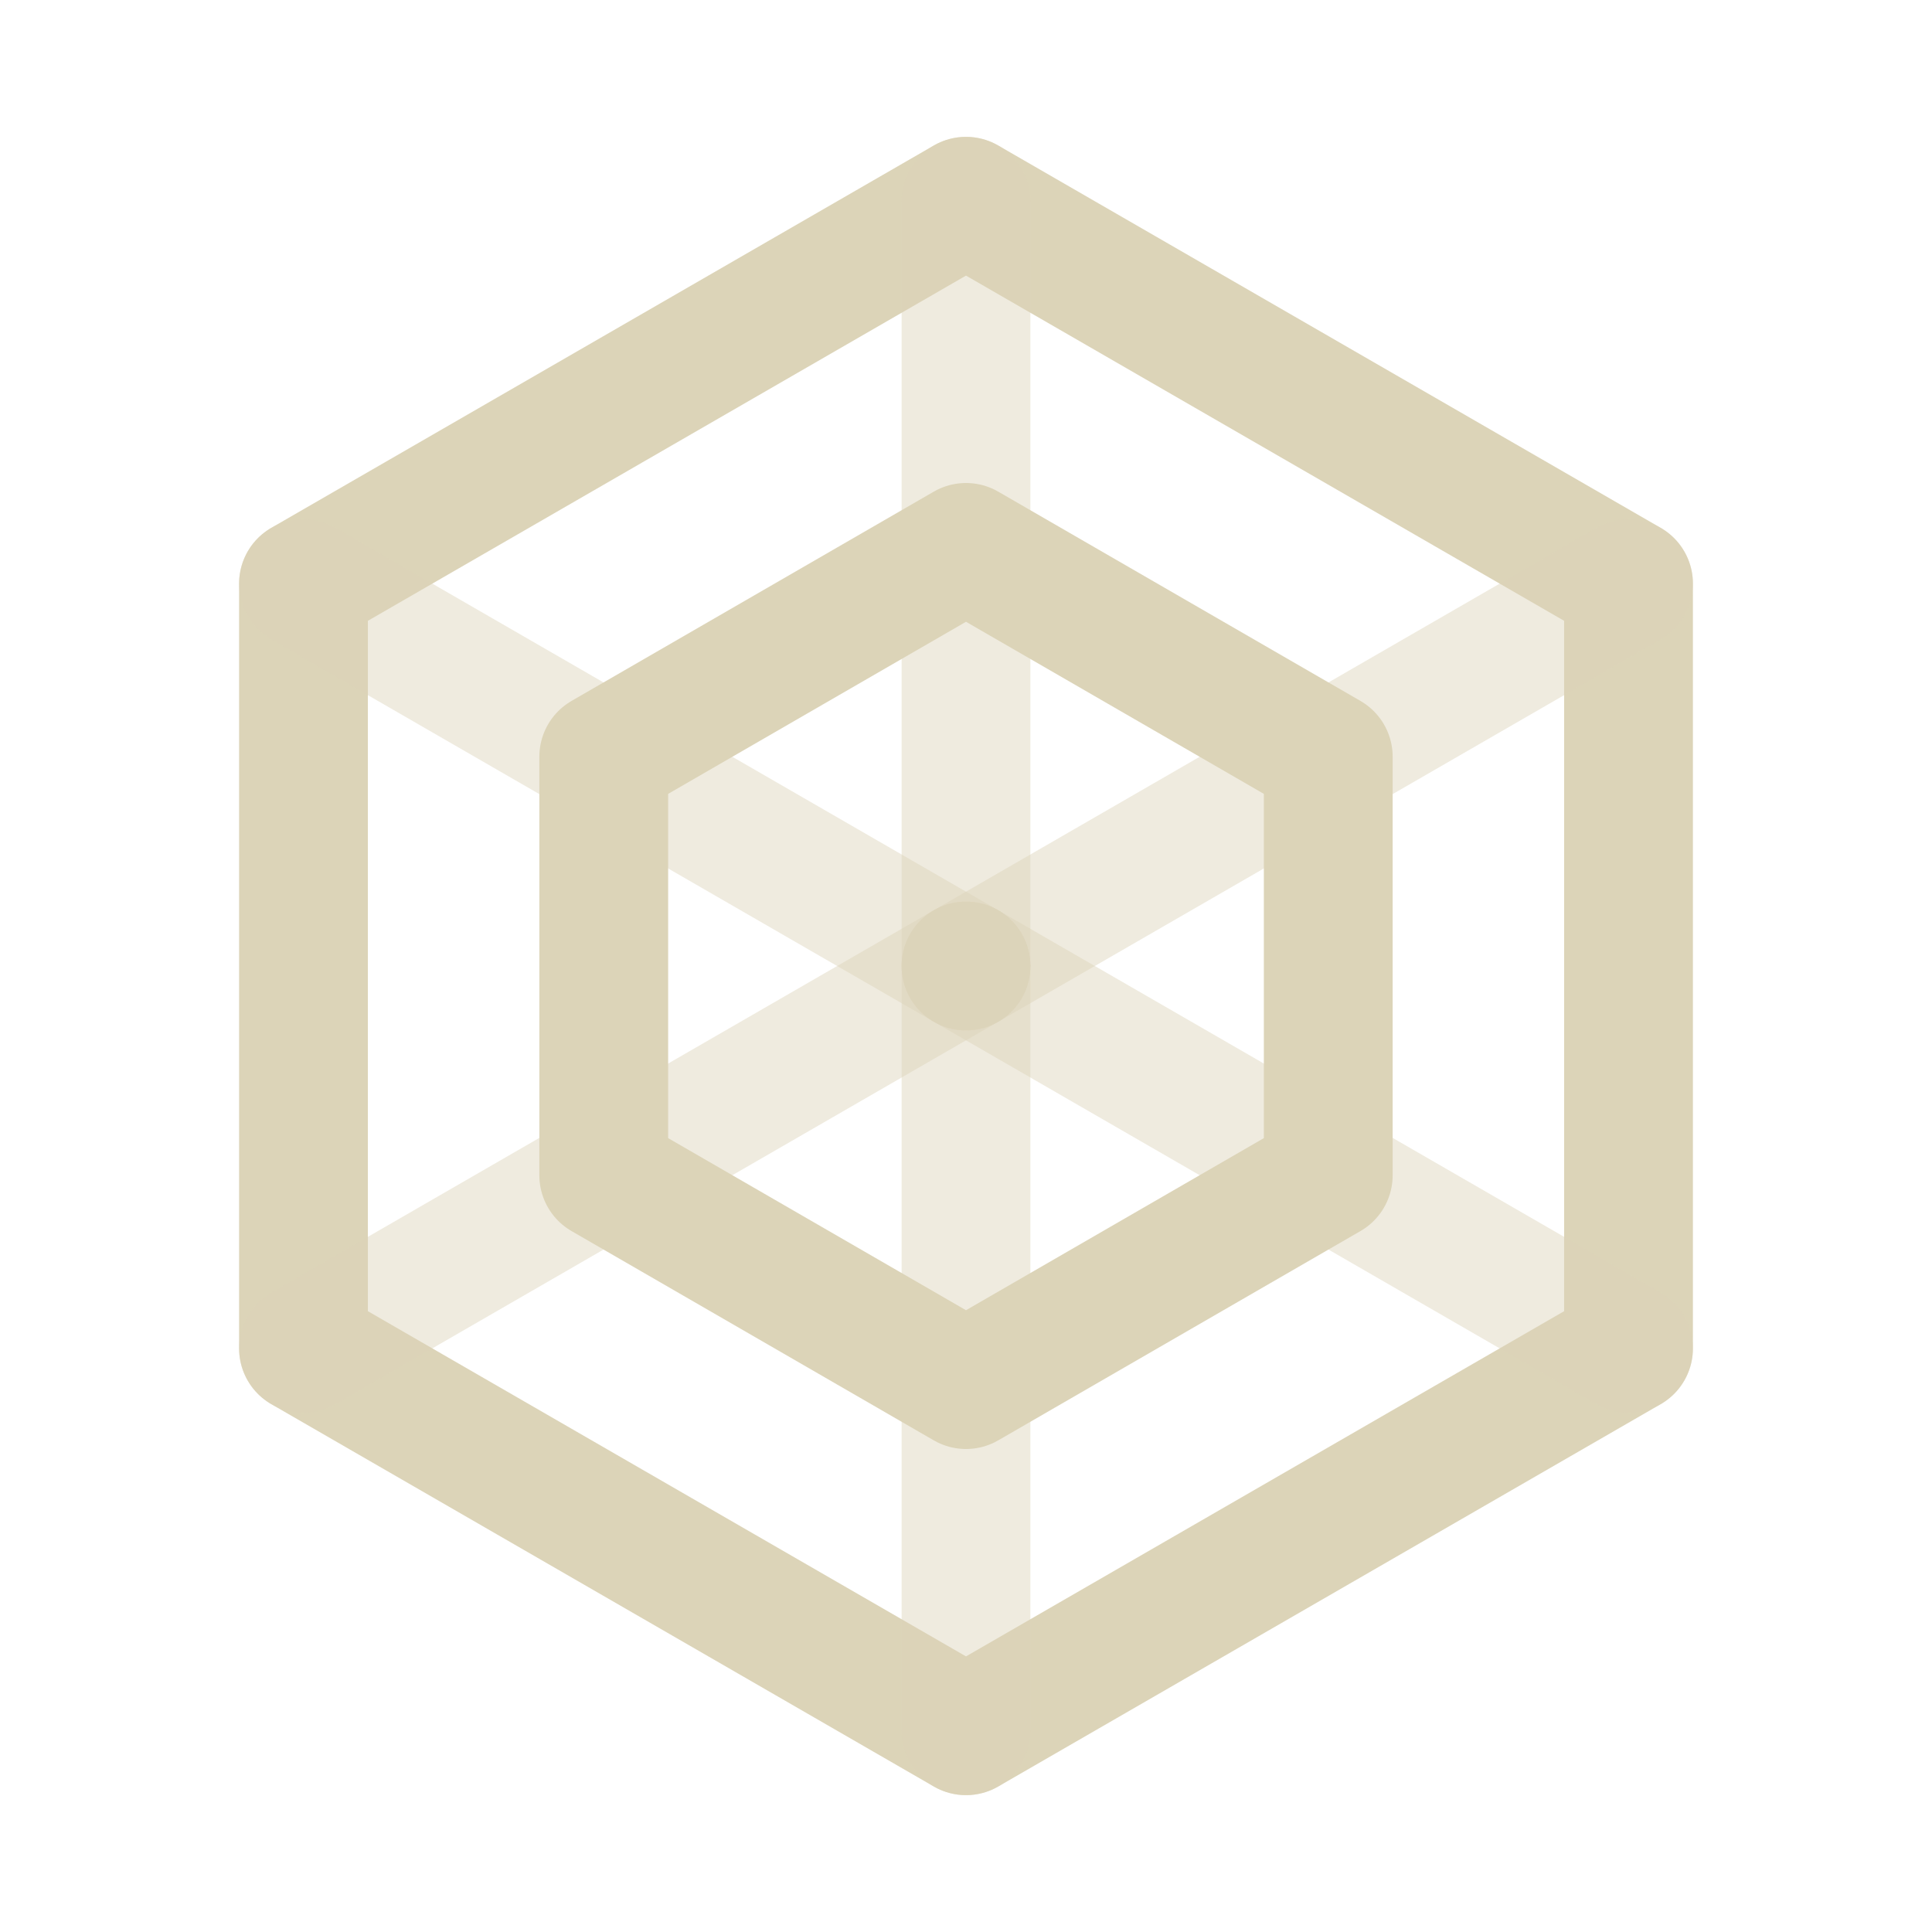
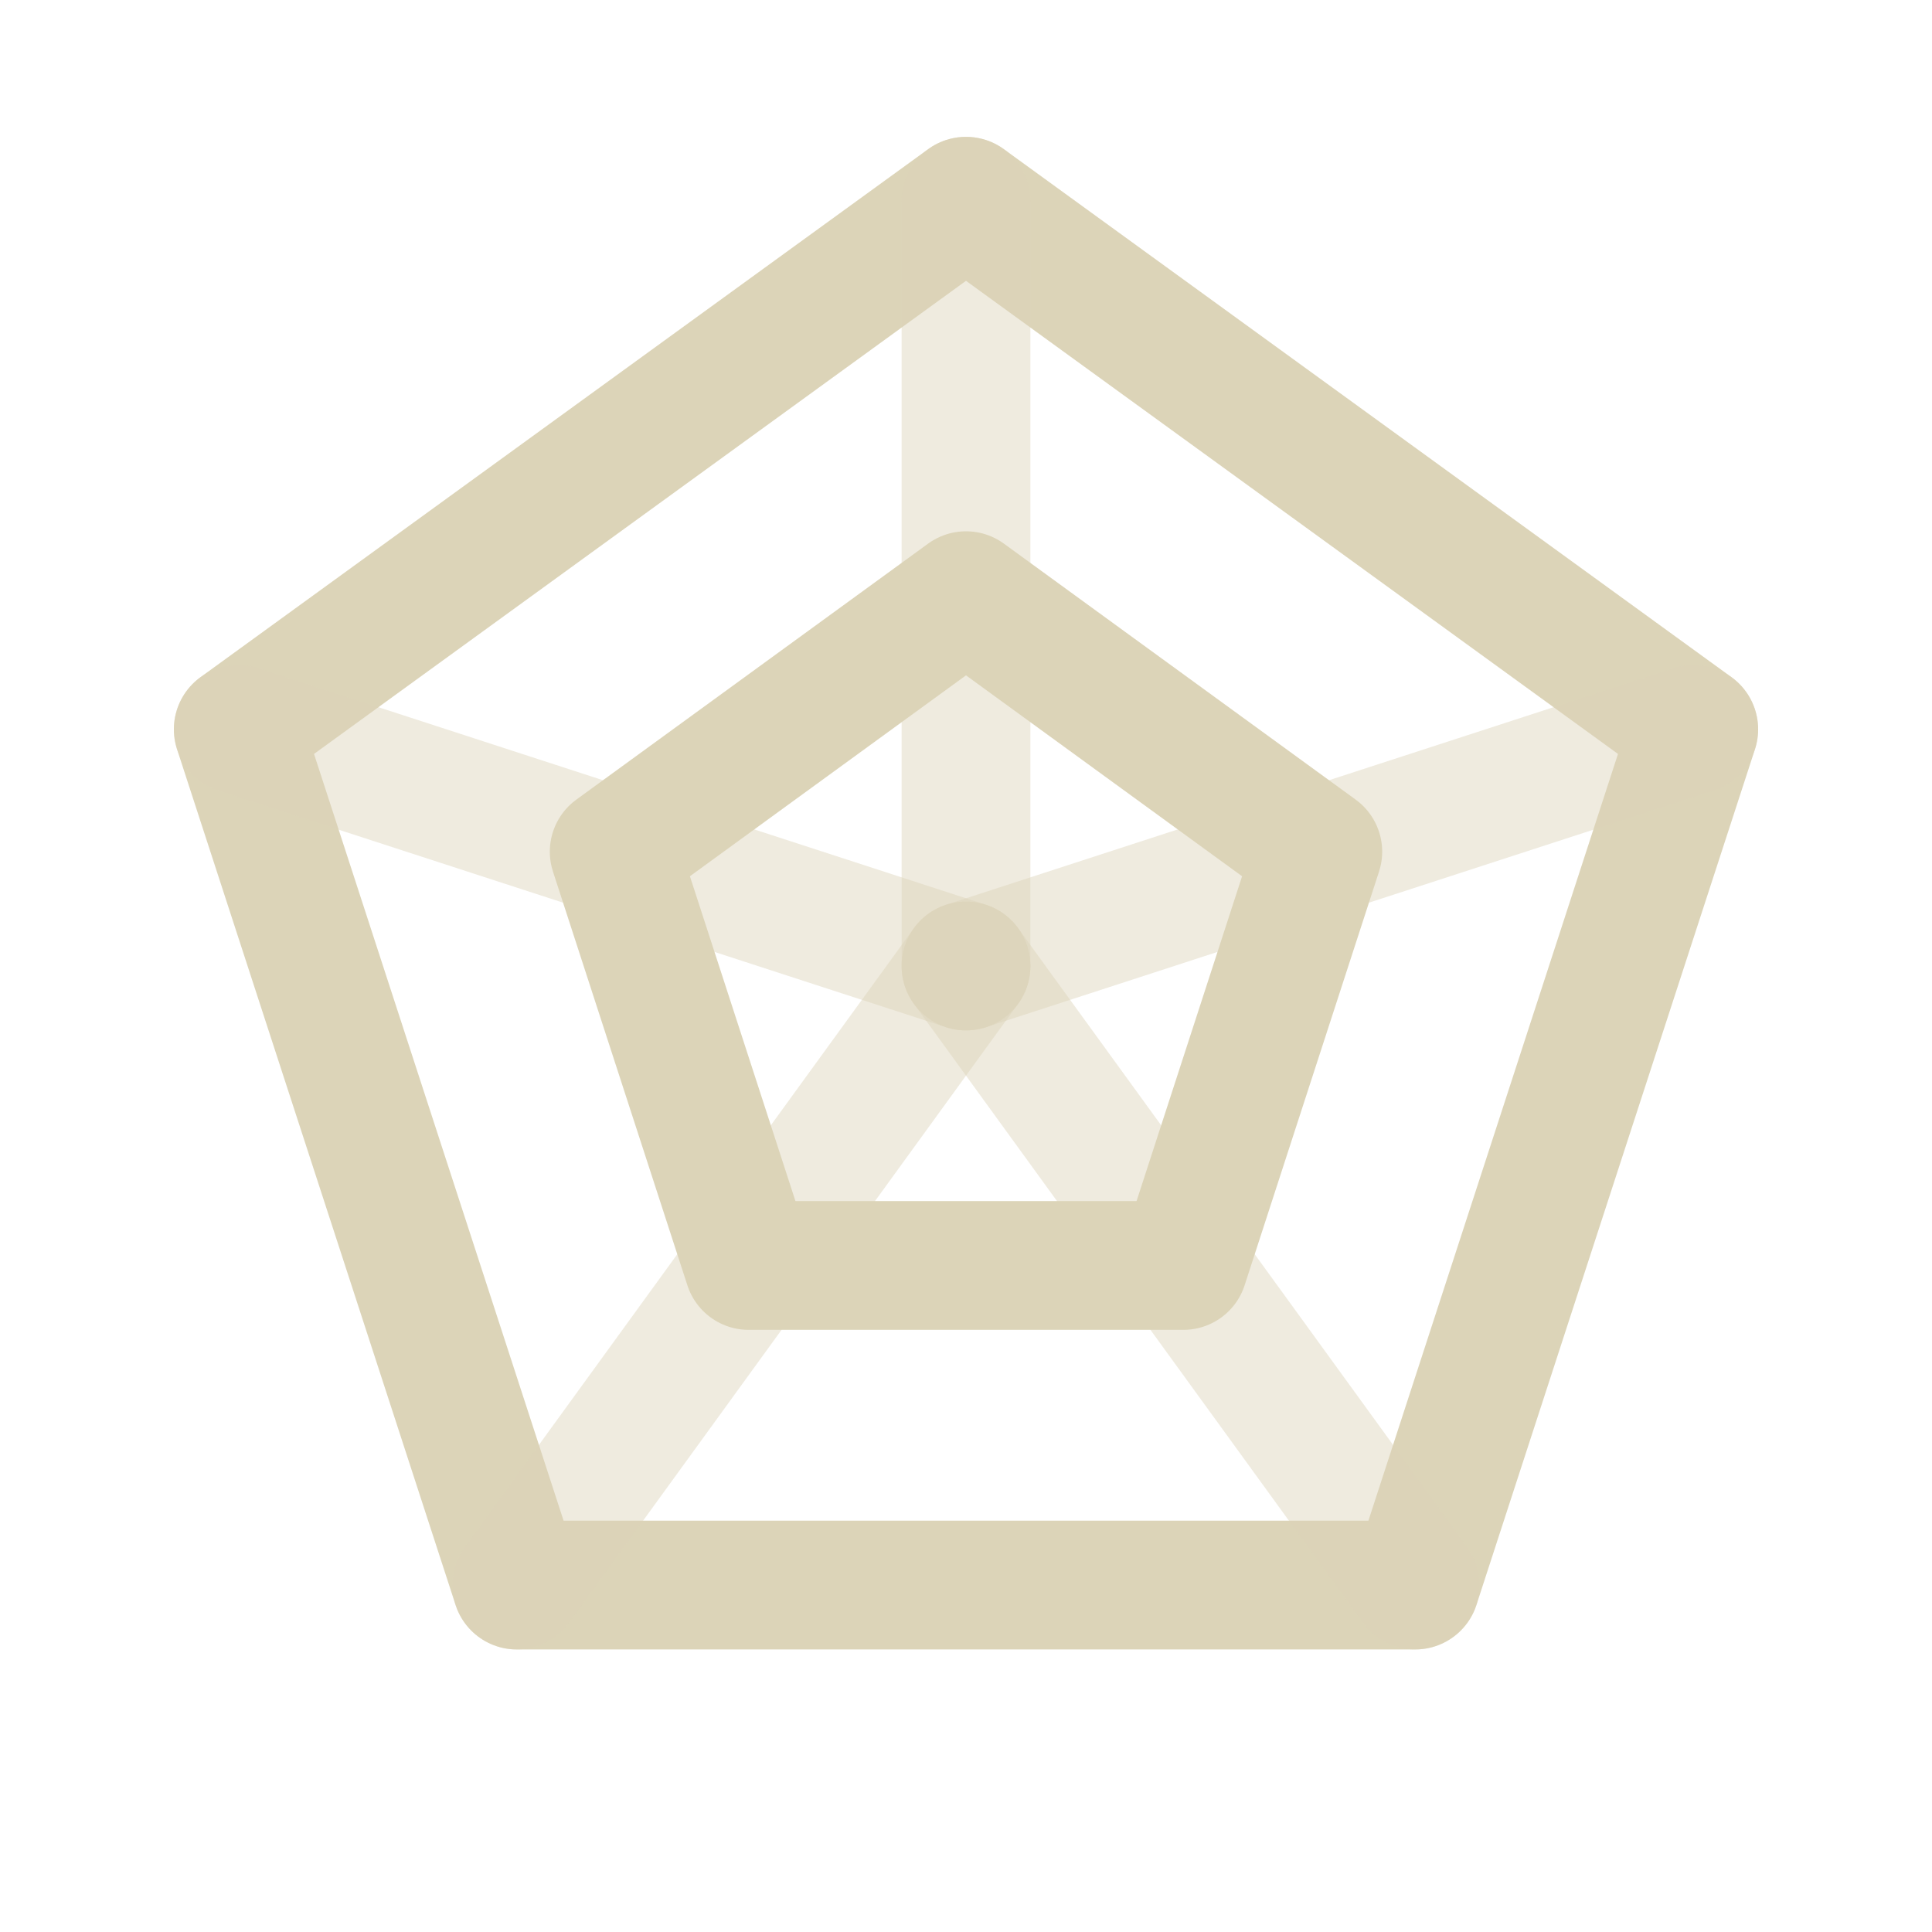
<svg xmlns="http://www.w3.org/2000/svg" viewBox="0 0 24 24" fill="none" stroke="#dcd4b8" stroke-width="1.6" stroke-linecap="round" stroke-linejoin="round">
-   <path d="M12.00 2.50L20.23 7.25L20.23 16.75L12.00 21.50L3.77 16.75L3.77 7.25Z" />
+   <path d="M12.00 2.50 L21.04 9.06 L17.58 19.69 L6.42 19.69 L2.96 9.06Z" />
  <path d="M12 12L12.00 2.50" stroke-opacity=".45" />
-   <path d="M12 12L20.23 7.25" stroke-opacity=".45" />
-   <path d="M12 12L20.23 16.75" stroke-opacity=".45" />
-   <path d="M12 12L12.00 21.50" stroke-opacity=".45" />
-   <path d="M12 12L3.77 16.75" stroke-opacity=".45" />
-   <path d="M12 12L3.77 7.25" stroke-opacity=".45" />
-   <path d="M12.00 6.80L16.50 9.40L16.50 14.60L12.00 17.20L7.50 14.60L7.50 9.40Z" />
+   <path d="M12 12L21.04 9.06" stroke-opacity=".45" />
+   <path d="M12 12L17.58 19.69" stroke-opacity=".45" />
+   <path d="M12 12L6.42 19.69" stroke-opacity=".45" />
+   <path d="M12 12L2.96 9.06" stroke-opacity=".45" />
+   <path d="M12.00 7.40 L16.37 10.58 L14.70 15.72 L9.30 15.72 L7.63 10.58Z" />
</svg>
